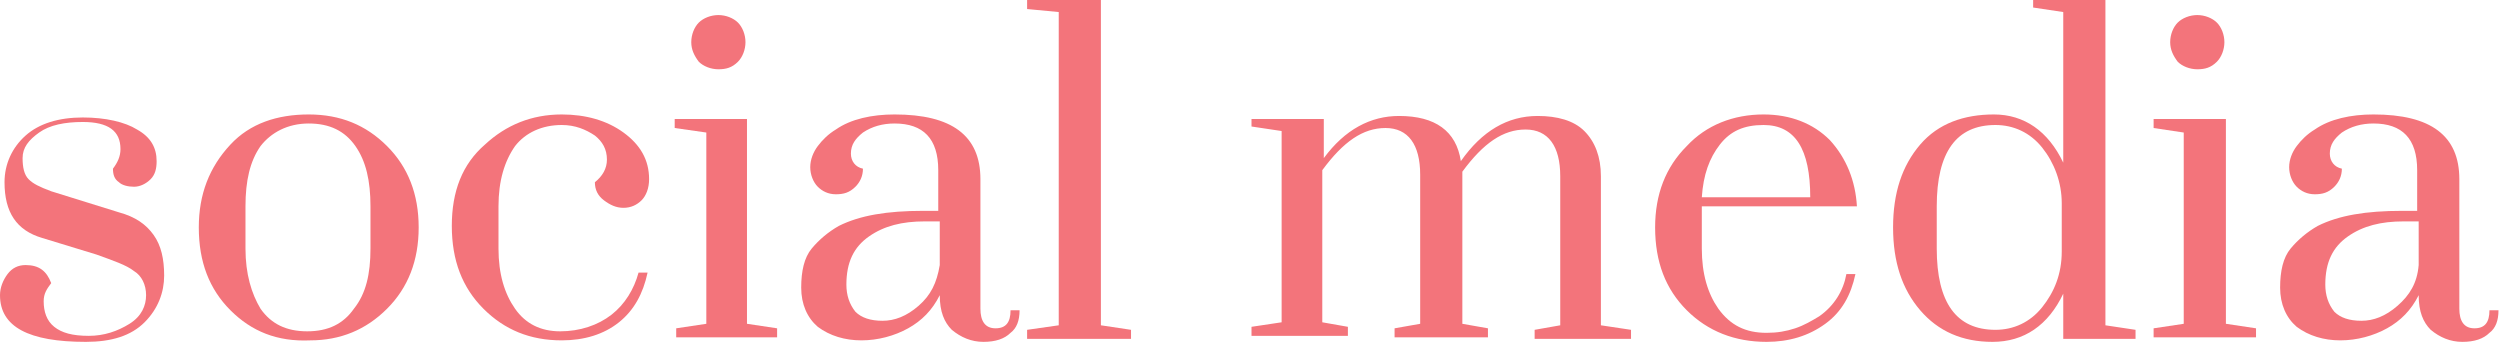
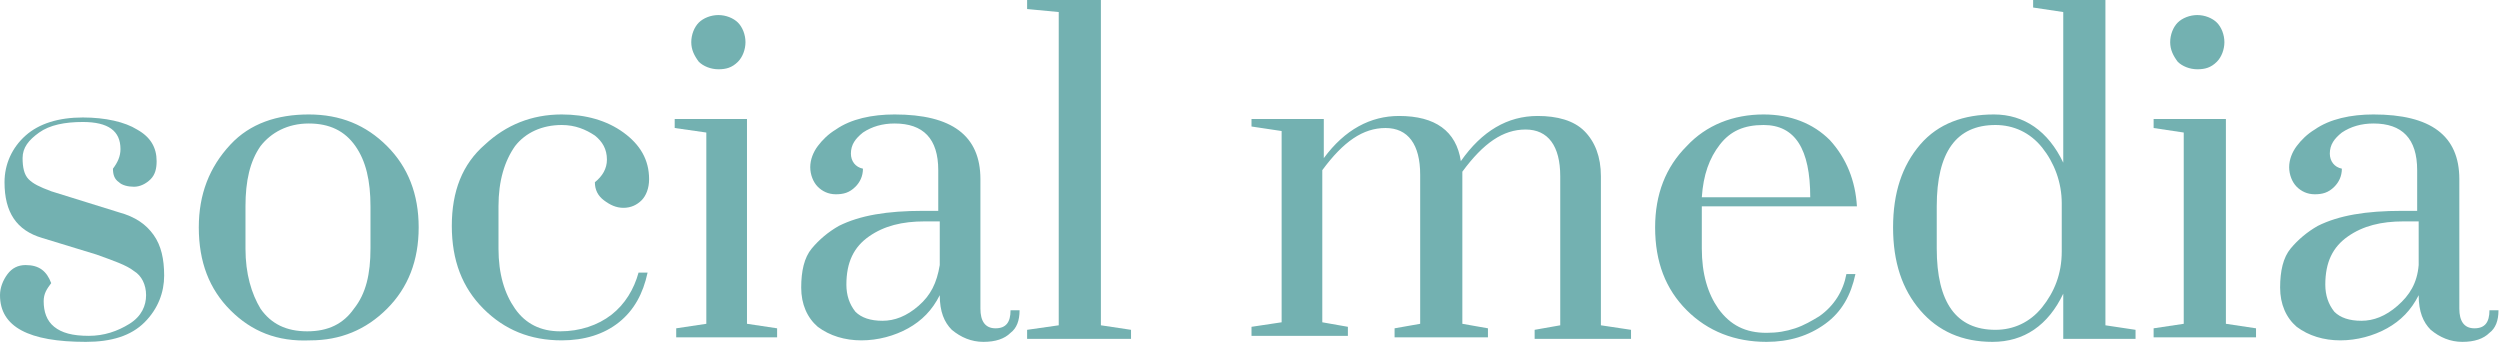
<svg xmlns="http://www.w3.org/2000/svg" version="1.1" id="Layer_1" x="0px" y="0px" viewBox="0 0 166 22.7" style="enable-background:new 0 0 166 22.7;" xml:space="preserve">
  <style type="text/css">
- 	.st0{fill:#F3747B;}
+ 	.st0{fill:#73B1B1;}
</style>
  <g id="XMLID_3_">
-     <path id="XMLID_55_" class="st0" d="M5.7,22.7c-3.8,0-5.7-1-5.7-3.1c0-0.5,0.2-1,0.5-1.4c0.3-0.4,0.7-0.6,1.2-0.6   c0.9,0,1.4,0.4,1.7,1.2c-0.3,0.4-0.5,0.7-0.5,1.2c0,0.7,0.2,1.3,0.7,1.7c0.5,0.4,1.2,0.6,2.3,0.6c1,0,1.9-0.3,2.7-0.8   c0.8-0.5,1.1-1.2,1.1-1.9s-0.3-1.3-0.8-1.6c-0.5-0.4-1.4-0.7-2.5-1.1l-3.6-1.1c-1.7-0.5-2.5-1.7-2.5-3.7c0-1.2,0.5-2.3,1.4-3.1   s2.2-1.2,3.8-1.2c1.5,0,2.8,0.3,3.6,0.8c0.9,0.5,1.3,1.2,1.3,2.1c0,0.5-0.1,0.9-0.4,1.2c-0.3,0.3-0.7,0.5-1.1,0.5   c-0.4,0-0.8-0.1-1-0.3c-0.3-0.2-0.4-0.5-0.4-0.9C7.8,10.8,8,10.4,8,9.9c0-1.2-0.8-1.8-2.5-1.8c-1.2,0-2.2,0.2-2.9,0.7   c-0.7,0.5-1.1,1-1.1,1.7c0,0.6,0.1,1.1,0.4,1.4c0.3,0.3,0.7,0.5,1.5,0.8l4.5,1.4c1.1,0.3,1.8,0.8,2.3,1.5s0.7,1.6,0.7,2.7   c0,1.1-0.4,2.2-1.3,3.1S7.4,22.7,5.7,22.7z" />
-     <path id="XMLID_57_" class="st0" d="M15.3,20.6c-1.4-1.4-2.1-3.2-2.1-5.5c0-2.2,0.7-4,2.1-5.5c1.3-1.4,3.1-2,5.2-2   c2.1,0,3.8,0.7,5.2,2.1c1.4,1.4,2.1,3.2,2.1,5.4s-0.7,4-2.1,5.4c-1.4,1.4-3.1,2.1-5.1,2.1C18.4,22.7,16.7,22,15.3,20.6z M24.6,16.5   v-2.8c0-1.7-0.3-3-1-4c-0.7-1-1.7-1.5-3.1-1.5S18,8.8,17.3,9.7c-0.7,1-1,2.3-1,4v2.8c0,1.7,0.4,3,1,4c0.7,1,1.7,1.5,3.1,1.5   s2.4-0.5,3.1-1.5C24.3,19.5,24.6,18.2,24.6,16.5z" />
-     <path id="XMLID_60_" class="st0" d="M39.5,12.1c0.5-0.4,0.8-0.9,0.8-1.5c0-0.7-0.3-1.2-0.8-1.6c-0.6-0.4-1.3-0.7-2.2-0.7   c-1.3,0-2.4,0.5-3.1,1.4c-0.7,1-1.1,2.3-1.1,4v2.8c0,1.7,0.4,3,1.1,4c0.7,1,1.7,1.5,3,1.5c1.3,0,2.5-0.4,3.4-1.1   c0.9-0.7,1.5-1.7,1.8-2.8H43c-0.3,1.4-0.9,2.5-1.9,3.3c-1,0.8-2.3,1.2-3.8,1.2c-2.1,0-3.8-0.7-5.2-2.1c-1.4-1.4-2.1-3.2-2.1-5.5   c0-2.3,0.7-4.1,2.2-5.4c1.4-1.3,3.1-2,5.1-2c1.6,0,3,0.4,4.1,1.2s1.7,1.8,1.7,3.1c0,0.6-0.2,1.1-0.5,1.4c-0.3,0.3-0.7,0.5-1.2,0.5   c-0.5,0-0.9-0.2-1.3-0.5C39.7,13,39.5,12.6,39.5,12.1z" />
-     <path id="XMLID_62_" class="st0" d="M44.8,8.5V7.9h4.8v13.6l2,0.3v0.6h-6.7v-0.6l2-0.3V8.8L44.8,8.5z M45.9,2.8   c0-0.5,0.2-1,0.5-1.3s0.8-0.5,1.3-0.5c0.5,0,1,0.2,1.3,0.5s0.5,0.8,0.5,1.3c0,0.5-0.2,1-0.5,1.3c-0.4,0.4-0.8,0.5-1.3,0.5   s-1-0.2-1.3-0.5C46.1,3.7,45.9,3.3,45.9,2.8z" />
-     <path id="XMLID_65_" class="st0" d="M62.4,19.6c-0.5,1-1.2,1.7-2.1,2.2c-0.9,0.5-2,0.8-3.1,0.8s-2.1-0.3-2.9-0.9   c-0.7-0.6-1.1-1.5-1.1-2.6c0-1.1,0.2-2,0.7-2.6c0.5-0.6,1.1-1.1,1.8-1.5c1.4-0.7,3.2-1,5.6-1h1v-2.7c0-2.1-1-3.1-2.9-3.1   c-0.8,0-1.5,0.2-2.1,0.6c-0.5,0.4-0.8,0.8-0.8,1.4c0,0.5,0.3,0.9,0.8,1c0,0.5-0.2,0.9-0.5,1.2c-0.4,0.4-0.8,0.5-1.3,0.5   s-0.9-0.2-1.2-0.5s-0.5-0.8-0.5-1.3c0-0.5,0.2-1,0.5-1.4c0.3-0.4,0.7-0.8,1.2-1.1c1-0.7,2.4-1,3.9-1c3.8,0,5.7,1.4,5.7,4.3v8.6   c0,0.8,0.3,1.3,1,1.3s1-0.4,1-1.2h0.6c0,0.7-0.2,1.2-0.6,1.5c-0.4,0.4-1,0.6-1.8,0.6s-1.5-0.3-2.1-0.8   C62.7,21.4,62.4,20.7,62.4,19.6z M62.4,17.6v-2.9h-1c-1.5,0-2.7,0.3-3.7,1c-1,0.7-1.5,1.7-1.5,3.2c0,0.7,0.2,1.3,0.6,1.8   c0.4,0.4,1,0.6,1.8,0.6c0.8,0,1.6-0.3,2.4-1S62.2,18.8,62.4,17.6z" />
+     <path id="XMLID_55_" class="st0" d="M5.7,22.7c-3.8,0-5.7-1-5.7-3.1c0-0.5,0.2-1,0.5-1.4s0.7-0.6,1.2-0.6c0.9,0,1.4,0.4,1.7,1.2   c-0.3,0.4-0.5,0.7-0.5,1.2c0,0.7,0.2,1.3,0.7,1.7c0.5,0.4,1.2,0.6,2.3,0.6c1,0,1.9-0.3,2.7-0.8s1.1-1.2,1.1-1.9S9.4,18.3,8.9,18   c-0.5-0.4-1.4-0.7-2.5-1.1l-3.6-1.1c-1.7-0.5-2.5-1.7-2.5-3.7c0-1.2,0.5-2.3,1.4-3.1s2.2-1.2,3.8-1.2c1.5,0,2.8,0.3,3.6,0.8   c0.9,0.5,1.3,1.2,1.3,2.1c0,0.5-0.1,0.9-0.4,1.2c-0.3,0.3-0.7,0.5-1.1,0.5c-0.4,0-0.8-0.1-1-0.3c-0.3-0.2-0.4-0.5-0.4-0.9   C7.8,10.8,8,10.4,8,9.9c0-1.2-0.8-1.8-2.5-1.8c-1.2,0-2.2,0.2-2.9,0.7s-1.1,1-1.1,1.7c0,0.6,0.1,1.1,0.4,1.4   c0.3,0.3,0.7,0.5,1.5,0.8l4.5,1.4c1.1,0.3,1.8,0.8,2.3,1.5c0.5,0.7,0.7,1.6,0.7,2.7s-0.4,2.2-1.3,3.1S7.4,22.7,5.7,22.7z" />
+     <path id="XMLID_57_" class="st0" d="M15.3,20.6c-1.4-1.4-2.1-3.2-2.1-5.5c0-2.2,0.7-4,2.1-5.5c1.3-1.4,3.1-2,5.2-2s3.8,0.7,5.2,2.1   c1.4,1.4,2.1,3.2,2.1,5.4s-0.7,4-2.1,5.4s-3.1,2.1-5.1,2.1C18.4,22.7,16.7,22,15.3,20.6z M24.6,16.5v-2.8c0-1.7-0.3-3-1-4   s-1.7-1.5-3.1-1.5S18,8.8,17.3,9.7c-0.7,1-1,2.3-1,4v2.8c0,1.7,0.4,3,1,4c0.7,1,1.7,1.5,3.1,1.5s2.4-0.5,3.1-1.5   C24.3,19.5,24.6,18.2,24.6,16.5z" />
+     <path id="XMLID_60_" class="st0" d="M39.5,12.1c0.5-0.4,0.8-0.9,0.8-1.5c0-0.7-0.3-1.2-0.8-1.6c-0.6-0.4-1.3-0.7-2.2-0.7   c-1.3,0-2.4,0.5-3.1,1.4c-0.7,1-1.1,2.3-1.1,4v2.8c0,1.7,0.4,3,1.1,4c0.7,1,1.7,1.5,3,1.5s2.5-0.4,3.4-1.1s1.5-1.7,1.8-2.8H43   c-0.3,1.4-0.9,2.5-1.9,3.3s-2.3,1.2-3.8,1.2c-2.1,0-3.8-0.7-5.2-2.1C30.7,19.1,30,17.3,30,15s0.7-4.1,2.2-5.4c1.4-1.3,3.1-2,5.1-2   c1.6,0,3,0.4,4.1,1.2s1.7,1.8,1.7,3.1c0,0.6-0.2,1.1-0.5,1.4c-0.3,0.3-0.7,0.5-1.2,0.5s-0.9-0.2-1.3-0.5   C39.7,13,39.5,12.6,39.5,12.1z" />
+     <path id="XMLID_62_" class="st0" d="M44.8,8.5V7.9h4.8v13.6l2,0.3v0.6h-6.7v-0.6l2-0.3V8.8L44.8,8.5z M45.9,2.8   c0-0.5,0.2-1,0.5-1.3S47.2,1,47.7,1s1,0.2,1.3,0.5s0.5,0.8,0.5,1.3s-0.2,1-0.5,1.3c-0.4,0.4-0.8,0.5-1.3,0.5s-1-0.2-1.3-0.5   C46.1,3.7,45.9,3.3,45.9,2.8z" />
+     <path id="XMLID_65_" class="st0" d="M62.4,19.6c-0.5,1-1.2,1.7-2.1,2.2c-0.9,0.5-2,0.8-3.1,0.8s-2.1-0.3-2.9-0.9   c-0.7-0.6-1.1-1.5-1.1-2.6s0.2-2,0.7-2.6s1.1-1.1,1.8-1.5c1.4-0.7,3.2-1,5.6-1h1v-2.7c0-2.1-1-3.1-2.9-3.1c-0.8,0-1.5,0.2-2.1,0.6   c-0.5,0.4-0.8,0.8-0.8,1.4c0,0.5,0.3,0.9,0.8,1c0,0.5-0.2,0.9-0.5,1.2c-0.4,0.4-0.8,0.5-1.3,0.5s-0.9-0.2-1.2-0.5s-0.5-0.8-0.5-1.3   s0.2-1,0.5-1.4s0.7-0.8,1.2-1.1c1-0.7,2.4-1,3.9-1c3.8,0,5.7,1.4,5.7,4.3v8.6c0,0.8,0.3,1.3,1,1.3s1-0.4,1-1.2h0.6   c0,0.7-0.2,1.2-0.6,1.5c-0.4,0.4-1,0.6-1.8,0.6s-1.5-0.3-2.1-0.8C62.7,21.4,62.4,20.7,62.4,19.6z M62.4,17.6v-2.9h-1   c-1.5,0-2.7,0.3-3.7,1c-1,0.7-1.5,1.7-1.5,3.2c0,0.7,0.2,1.3,0.6,1.8c0.4,0.4,1,0.6,1.8,0.6s1.6-0.3,2.4-1S62.2,18.8,62.4,17.6z" />
    <path id="XMLID_68_" class="st0" d="M68.2,0.6V0h4.9v21.6l2,0.3v0.6h-6.9v-0.6l2.1-0.3V0.8L68.2,0.6z" />
-     <path id="XMLID_70_" class="st0" d="M92.6,22.4v-0.6l1.7-0.3v-9.9c0-2-0.8-3.1-2.3-3.1c-1.5,0-2.8,0.9-4.2,2.8v10.1l1.7,0.3v0.6   h-6.4v-0.6l2-0.3V8.7l-2-0.3V7.9h4.8v2.6c1.4-1.9,3.1-2.8,5-2.8c2.4,0,3.8,1,4.1,3c1.4-2,3.1-3,5.1-3c1.3,0,2.4,0.3,3.1,1   c0.7,0.7,1.1,1.7,1.1,3v9.9l2,0.3v0.6h-6.4v-0.6l1.7-0.3v-9.9c0-2-0.8-3.1-2.3-3.1c-1.5,0-2.8,0.9-4.2,2.8v10.1l1.7,0.3v0.6H92.6z" />
-     <path id="XMLID_72_" class="st0" d="M117.3,22.1c0.7,0,1.3-0.1,1.9-0.3c0.6-0.2,1.1-0.5,1.6-0.8c1-0.7,1.6-1.7,1.8-2.8h0.6   c-0.3,1.4-0.9,2.5-2,3.3c-1.1,0.8-2.4,1.2-3.9,1.2c-2.1,0-3.9-0.7-5.3-2.1c-1.4-1.4-2.1-3.2-2.1-5.5c0-2.2,0.7-4,2.1-5.4   c1.3-1.4,3.1-2.1,5.1-2.1c1.8,0,3.3,0.6,4.4,1.7c1.1,1.2,1.7,2.7,1.8,4.4H113v2.8c0,1.7,0.4,3,1.1,4   C114.9,21.6,115.9,22.1,117.3,22.1z M117.1,8.3c-1.3,0-2.2,0.4-2.9,1.3c-0.7,0.9-1.1,2-1.2,3.5h7.2C120.2,9.9,119.2,8.3,117.1,8.3z   " />
-     <path id="XMLID_75_" class="st0" d="M137,22.4v-2.9c-1,2.1-2.6,3.2-4.7,3.2c-2,0-3.6-0.7-4.8-2.1c-1.2-1.4-1.8-3.2-1.8-5.5   s0.6-4.1,1.8-5.5c1.2-1.4,2.9-2,4.9-2s3.6,1.1,4.6,3.2v-10l-2-0.3V0h4.8v21.6l2,0.3v0.6H137z M128.6,13.7v2.8   c0,3.6,1.3,5.4,3.9,5.4c1.2,0,2.3-0.5,3.1-1.5s1.3-2.2,1.3-3.7v-3.2c0-1.4-0.5-2.7-1.3-3.7s-1.9-1.5-3.1-1.5   C129.9,8.3,128.6,10.1,128.6,13.7z" />
-     <path id="XMLID_78_" class="st0" d="M143,8.5V7.9h4.8v13.6l2,0.3v0.6H143v-0.6l2-0.3V8.8L143,8.5z M144.1,2.8c0-0.5,0.2-1,0.5-1.3   s0.8-0.5,1.3-0.5c0.5,0,1,0.2,1.3,0.5s0.5,0.8,0.5,1.3c0,0.5-0.2,1-0.5,1.3c-0.4,0.4-0.8,0.5-1.3,0.5s-1-0.2-1.3-0.5   C144.3,3.7,144.1,3.3,144.1,2.8z" />
-     <path id="XMLID_81_" class="st0" d="M160.6,19.6c-0.5,1-1.2,1.7-2.1,2.2c-0.9,0.5-2,0.8-3.1,0.8s-2.1-0.3-2.9-0.9   c-0.7-0.6-1.1-1.5-1.1-2.6c0-1.1,0.2-2,0.7-2.6c0.5-0.6,1.1-1.1,1.8-1.5c1.4-0.7,3.2-1,5.6-1h1v-2.7c0-2.1-1-3.1-2.9-3.1   c-0.8,0-1.5,0.2-2.1,0.6c-0.5,0.4-0.8,0.8-0.8,1.4c0,0.5,0.3,0.9,0.8,1c0,0.5-0.2,0.9-0.5,1.2c-0.4,0.4-0.8,0.5-1.3,0.5   s-0.9-0.2-1.2-0.5s-0.5-0.8-0.5-1.3c0-0.5,0.2-1,0.5-1.4c0.3-0.4,0.7-0.8,1.2-1.1c1-0.7,2.4-1,3.9-1c3.8,0,5.7,1.4,5.7,4.3v8.6   c0,0.8,0.3,1.3,1,1.3s1-0.4,1-1.2h0.6c0,0.7-0.2,1.2-0.6,1.5c-0.4,0.4-1,0.6-1.8,0.6s-1.5-0.3-2.1-0.8   C160.9,21.4,160.6,20.7,160.6,19.6z M160.6,17.6v-2.9h-1c-1.5,0-2.7,0.3-3.7,1c-1,0.7-1.5,1.7-1.5,3.2c0,0.7,0.2,1.3,0.6,1.8   c0.4,0.4,1,0.6,1.8,0.6c0.8,0,1.6-0.3,2.4-1S160.5,18.8,160.6,17.6z" />
+     <path id="XMLID_70_" class="st0" d="M92.6,22.4v-0.6l1.7-0.3v-9.9c0-2-0.8-3.1-2.3-3.1s-2.8,0.9-4.2,2.8v10.1l1.7,0.3v0.6h-6.4   v-0.6l2-0.3V8.7l-2-0.3V7.9h4.8v2.6c1.4-1.9,3.1-2.8,5-2.8c2.4,0,3.8,1,4.1,3c1.4-2,3.1-3,5.1-3c1.3,0,2.4,0.3,3.1,1s1.1,1.7,1.1,3   v9.9l2,0.3v0.6h-6.4v-0.6l1.7-0.3v-9.9c0-2-0.8-3.1-2.3-3.1s-2.8,0.9-4.2,2.8v10.1l1.7,0.3v0.6H92.6z" />
+     <path id="XMLID_72_" class="st0" d="M117.3,22.1c0.7,0,1.3-0.1,1.9-0.3c0.6-0.2,1.1-0.5,1.6-0.8c1-0.7,1.6-1.7,1.8-2.8h0.6   c-0.3,1.4-0.9,2.5-2,3.3s-2.4,1.2-3.9,1.2c-2.1,0-3.9-0.7-5.3-2.1s-2.1-3.2-2.1-5.5c0-2.2,0.7-4,2.1-5.4c1.3-1.4,3.1-2.1,5.1-2.1   c1.8,0,3.3,0.6,4.4,1.7c1.1,1.2,1.7,2.7,1.8,4.4H113v2.8c0,1.7,0.4,3,1.1,4C114.9,21.6,115.9,22.1,117.3,22.1z M117.1,8.3   c-1.3,0-2.2,0.4-2.9,1.3c-0.7,0.9-1.1,2-1.2,3.5h7.2C120.2,9.9,119.2,8.3,117.1,8.3z" />
+     <path id="XMLID_75_" class="st0" d="M137,22.4v-2.9c-1,2.1-2.6,3.2-4.7,3.2c-2,0-3.6-0.7-4.8-2.1s-1.8-3.2-1.8-5.5s0.6-4.1,1.8-5.5   c1.2-1.4,2.9-2,4.9-2s3.6,1.1,4.6,3.2v-10l-2-0.3V0h4.8v21.6l2,0.3v0.6H137V22.4z M128.6,13.7v2.8c0,3.6,1.3,5.4,3.9,5.4   c1.2,0,2.3-0.5,3.1-1.5s1.3-2.2,1.3-3.7v-3.2c0-1.4-0.5-2.7-1.3-3.7s-1.9-1.5-3.1-1.5C129.9,8.3,128.6,10.1,128.6,13.7z" />
+     <path id="XMLID_78_" class="st0" d="M143,8.5V7.9h4.8v13.6l2,0.3v0.6H143v-0.6l2-0.3V8.8L143,8.5z M144.1,2.8c0-0.5,0.2-1,0.5-1.3   s0.8-0.5,1.3-0.5s1,0.2,1.3,0.5s0.5,0.8,0.5,1.3s-0.2,1-0.5,1.3c-0.4,0.4-0.8,0.5-1.3,0.5s-1-0.2-1.3-0.5   C144.3,3.7,144.1,3.3,144.1,2.8z" />
+     <path id="XMLID_81_" class="st0" d="M160.6,19.6c-0.5,1-1.2,1.7-2.1,2.2c-0.9,0.5-2,0.8-3.1,0.8s-2.1-0.3-2.9-0.9   c-0.7-0.6-1.1-1.5-1.1-2.6s0.2-2,0.7-2.6s1.1-1.1,1.8-1.5c1.4-0.7,3.2-1,5.6-1h1v-2.7c0-2.1-1-3.1-2.9-3.1c-0.8,0-1.5,0.2-2.1,0.6   c-0.5,0.4-0.8,0.8-0.8,1.4c0,0.5,0.3,0.9,0.8,1c0,0.5-0.2,0.9-0.5,1.2c-0.4,0.4-0.8,0.5-1.3,0.5s-0.9-0.2-1.2-0.5s-0.5-0.8-0.5-1.3   s0.2-1,0.5-1.4s0.7-0.8,1.2-1.1c1-0.7,2.4-1,3.9-1c3.8,0,5.7,1.4,5.7,4.3v8.6c0,0.8,0.3,1.3,1,1.3s1-0.4,1-1.2h0.6   c0,0.7-0.2,1.2-0.6,1.5c-0.4,0.4-1,0.6-1.8,0.6s-1.5-0.3-2.1-0.8C160.9,21.4,160.6,20.7,160.6,19.6z M160.6,17.6v-2.9h-1   c-1.5,0-2.7,0.3-3.7,1c-1,0.7-1.5,1.7-1.5,3.2c0,0.7,0.2,1.3,0.6,1.8c0.4,0.4,1,0.6,1.8,0.6s1.6-0.3,2.4-1S160.5,18.8,160.6,17.6z" />
  </g>
</svg>
